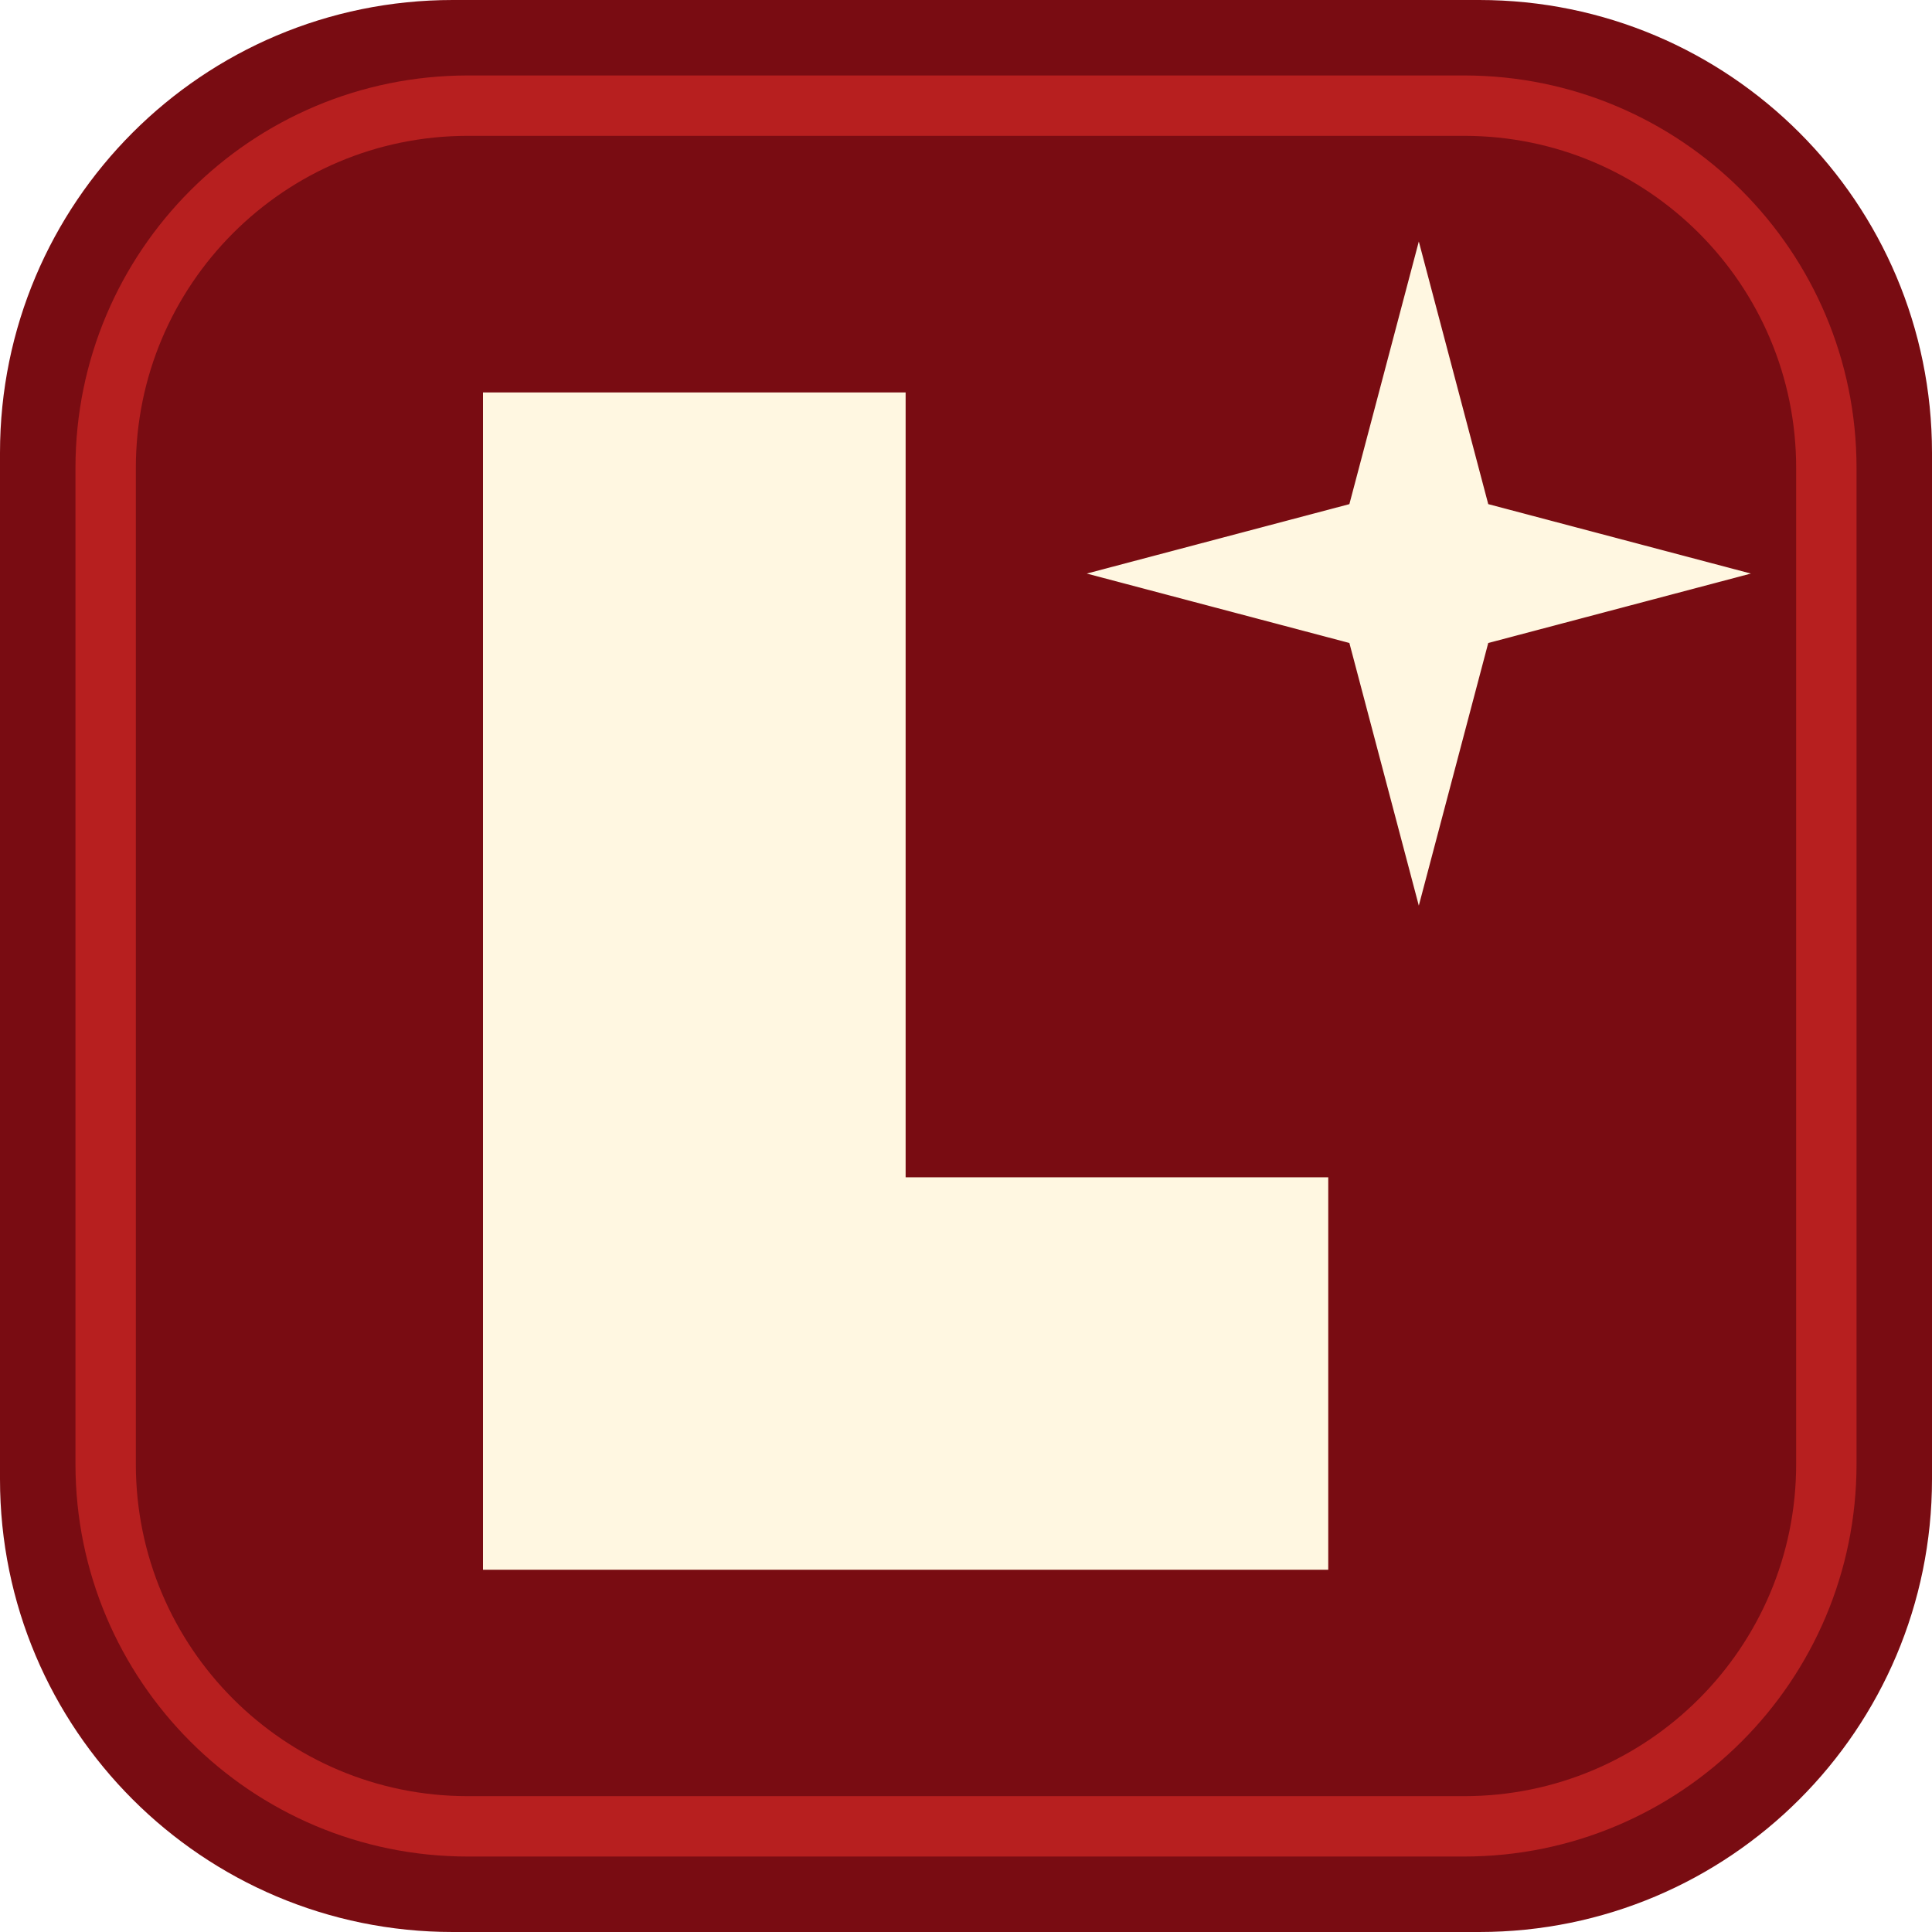
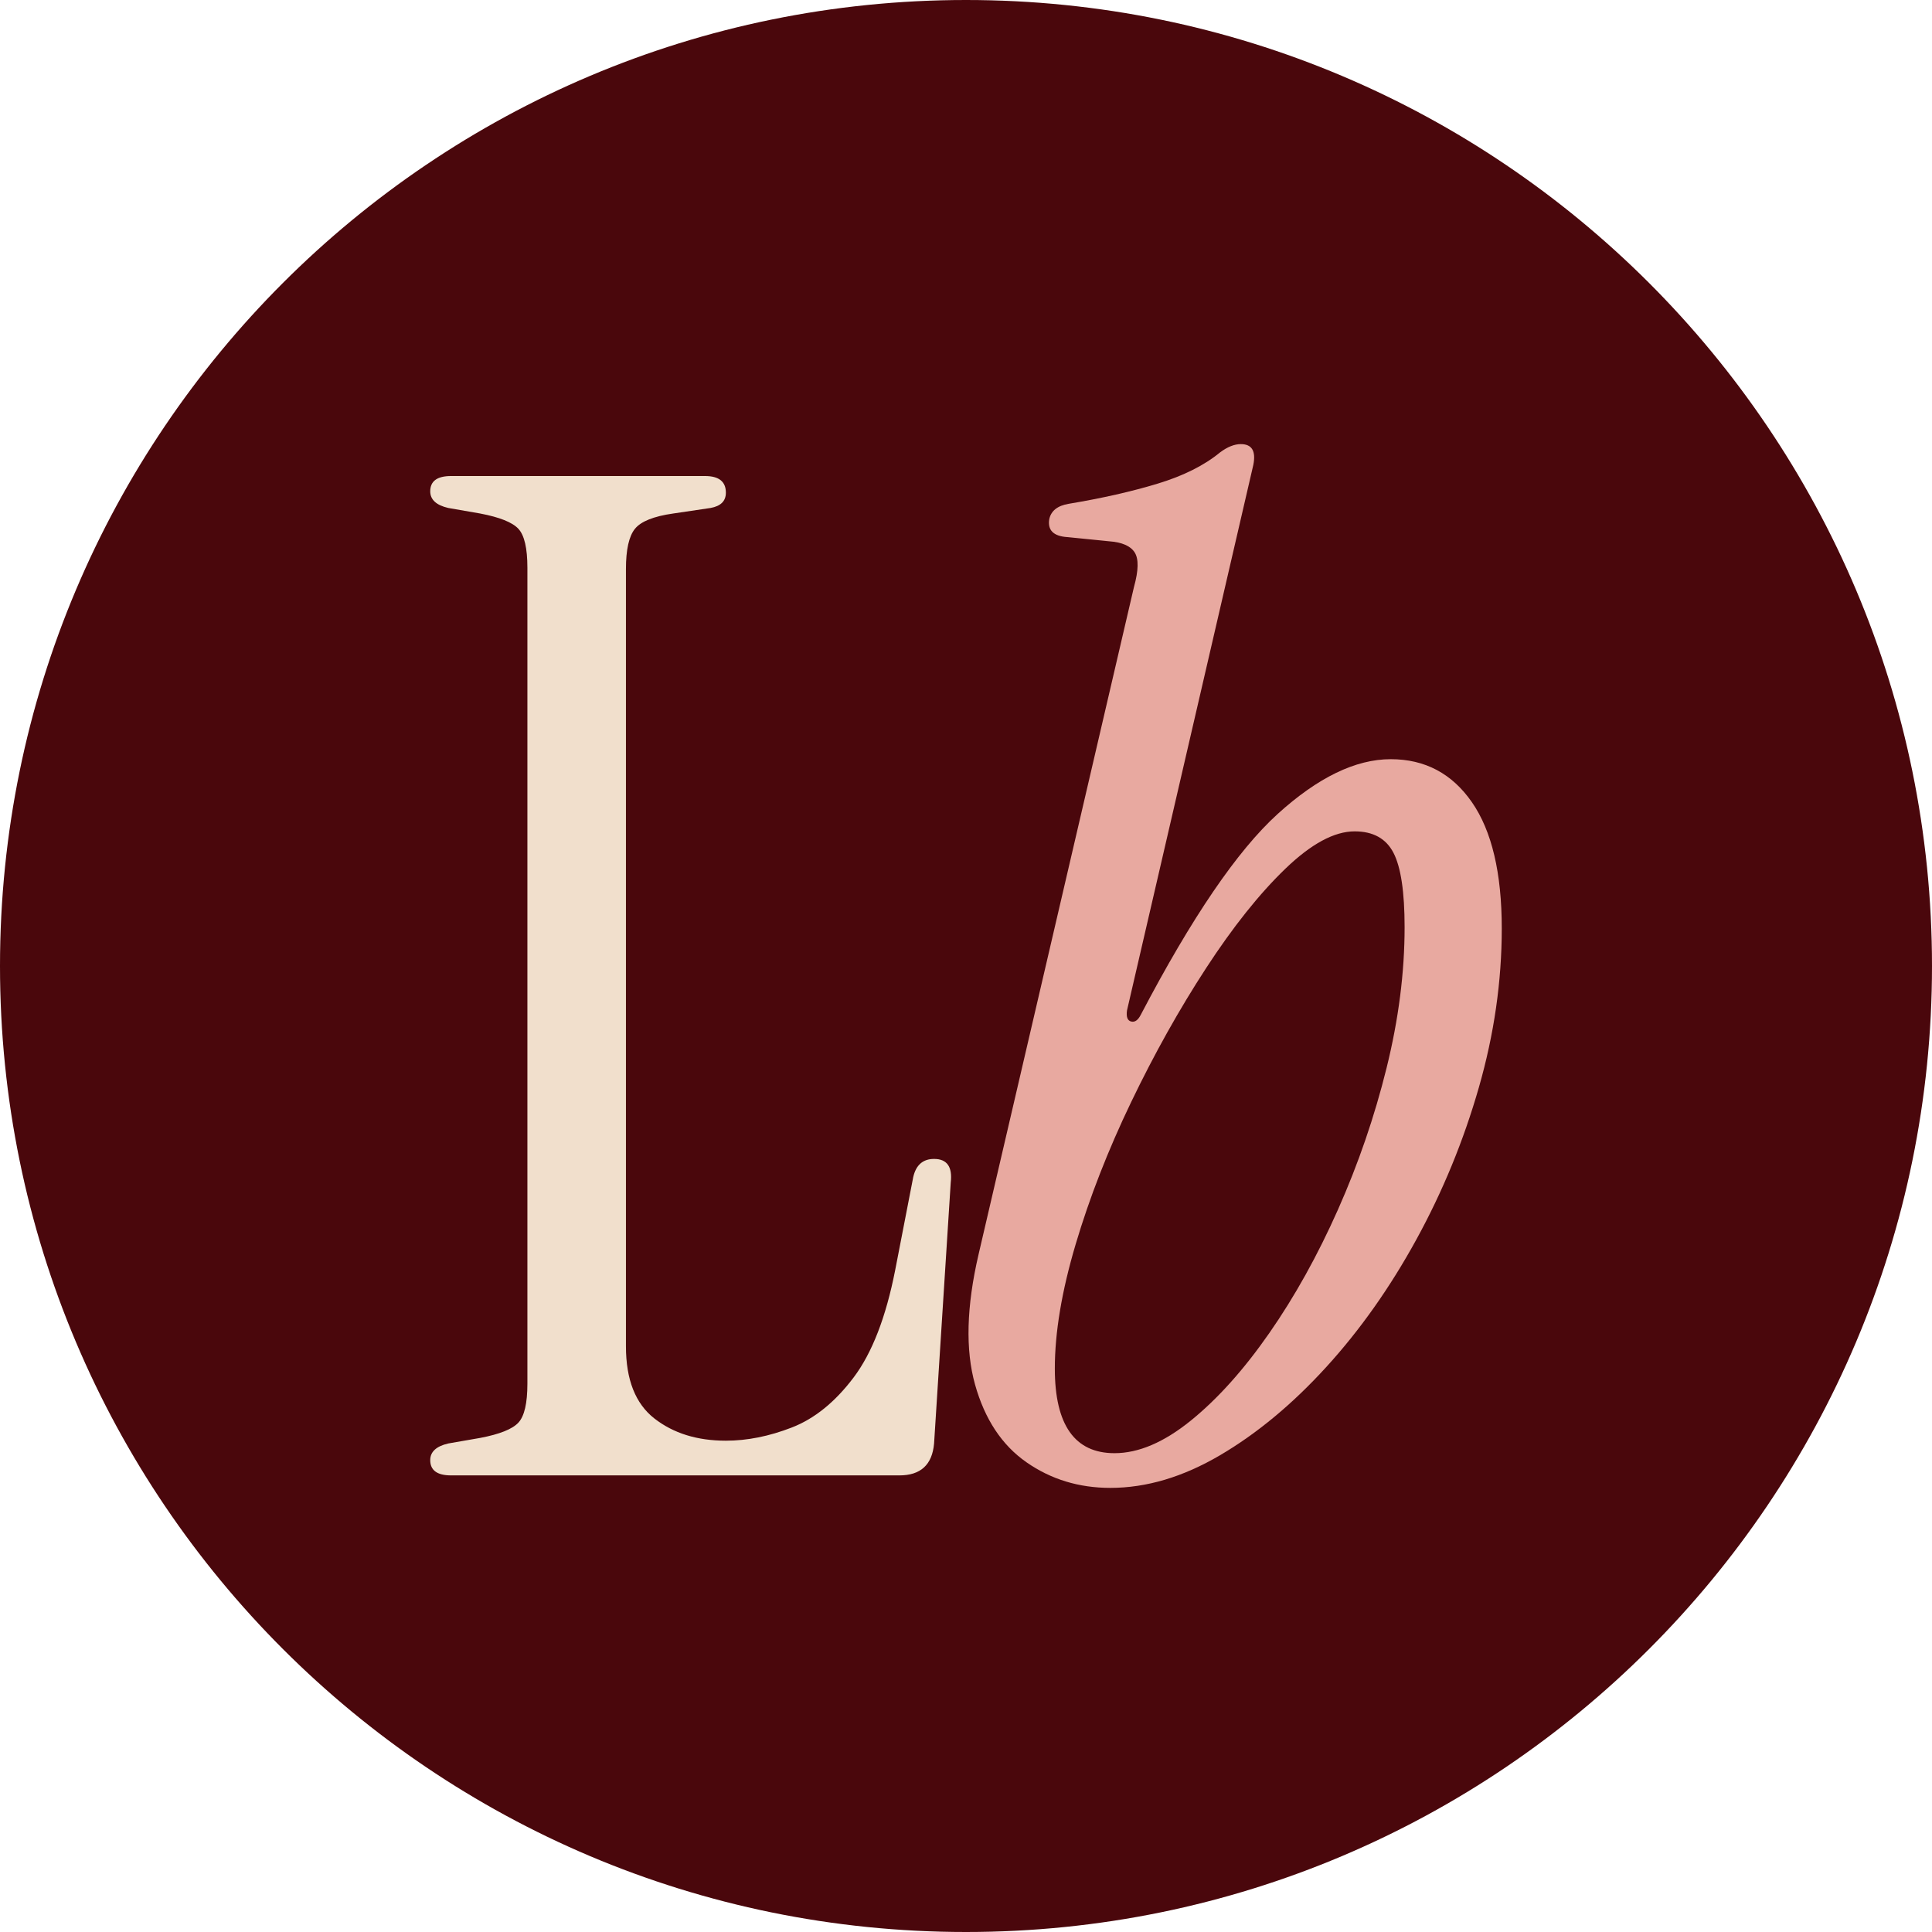
- <svg xmlns="http://www.w3.org/2000/svg" viewBox="0 0 64 64" role="img" aria-label="Layza Brito">
-   <rect width="64" height="64" rx="15" fill="#790C12" />
-   <rect x="3.5" y="3.5" width="57" height="57" rx="12" fill="none" stroke="#B71F1F" stroke-width="2" />
-   <path fill="#FFF7E1" d="M16 13h14v26h14v13H16z" />
-   <path fill="#FFF7E1" d="M47 8l2.3 8.7L58 19l-8.7 2.3L47 30l-2.3-8.7L36 19l8.7-2.3z" />
+ <svg xmlns="http://www.w3.org/2000/svg" viewBox="0 0 760 760">
+   <circle cx="380" cy="380" r="380" fill="#4A070C" />
+   <g transform="translate(380 380) scale(1.3) translate(-380 -380)">
+     <path transform="translate(209.9 534.14) scale(0.42 -0.42)" d="M34 0Q19 0 19 11Q19 20 32 23L55 27Q76 31 82.5 38.0Q89 45 89 66V654Q89 675 82.5 682.0Q76 689 55 693L32 697Q19 700 19 709Q19 720 34 720H217Q232 720 232 708Q232 699 221 697L194 693Q173 690 166.5 682.0Q160 674 160 653V93Q160 57 180.5 41.0Q201 25 232 25Q255 25 279.5 34.5Q304 44 324.0 70.5Q344 97 354 148L367 215Q370 228 382 228Q396 228 394 211L382 23Q380 0 357 0Z" fill="#F1DFCC" />
+     <path transform="translate(366.56 534.14) scale(0.42 -0.42)" d="M136 -9Q102 -9 75.5 9.5Q49 28 38.5 65.5Q28 103 41 159L153 640Q158 658 153.5 665.0Q149 672 135 673L105 676Q90 677 92 689Q94 698 106 700Q142 706 170.0 714.5Q198 723 215 737Q223 743 230 743Q242 743 239 728L148 335Q147 328 151.0 327.0Q155 326 158 332Q213 437 256.5 476.5Q300 516 338 516Q375 516 396.5 485.0Q418 454 418 394Q418 337 401.5 279.5Q385 222 356.5 170.0Q328 118 291.5 78.0Q255 38 215.0 14.5Q175 -9 136 -9ZM139 16Q165 16 194.0 39.5Q223 63 250.5 102.5Q278 142 300.0 191.5Q322 241 335.0 293.5Q348 346 348 395Q348 433 340.0 448.5Q332 464 312 464Q290 464 262.0 437.0Q234 410 205.0 365.5Q176 321 151.0 269.0Q126 217 111.0 166.5Q96 116 96 77Q96 16 139 16Z" fill="#E8A9A0" />
+   </g>
</svg>
